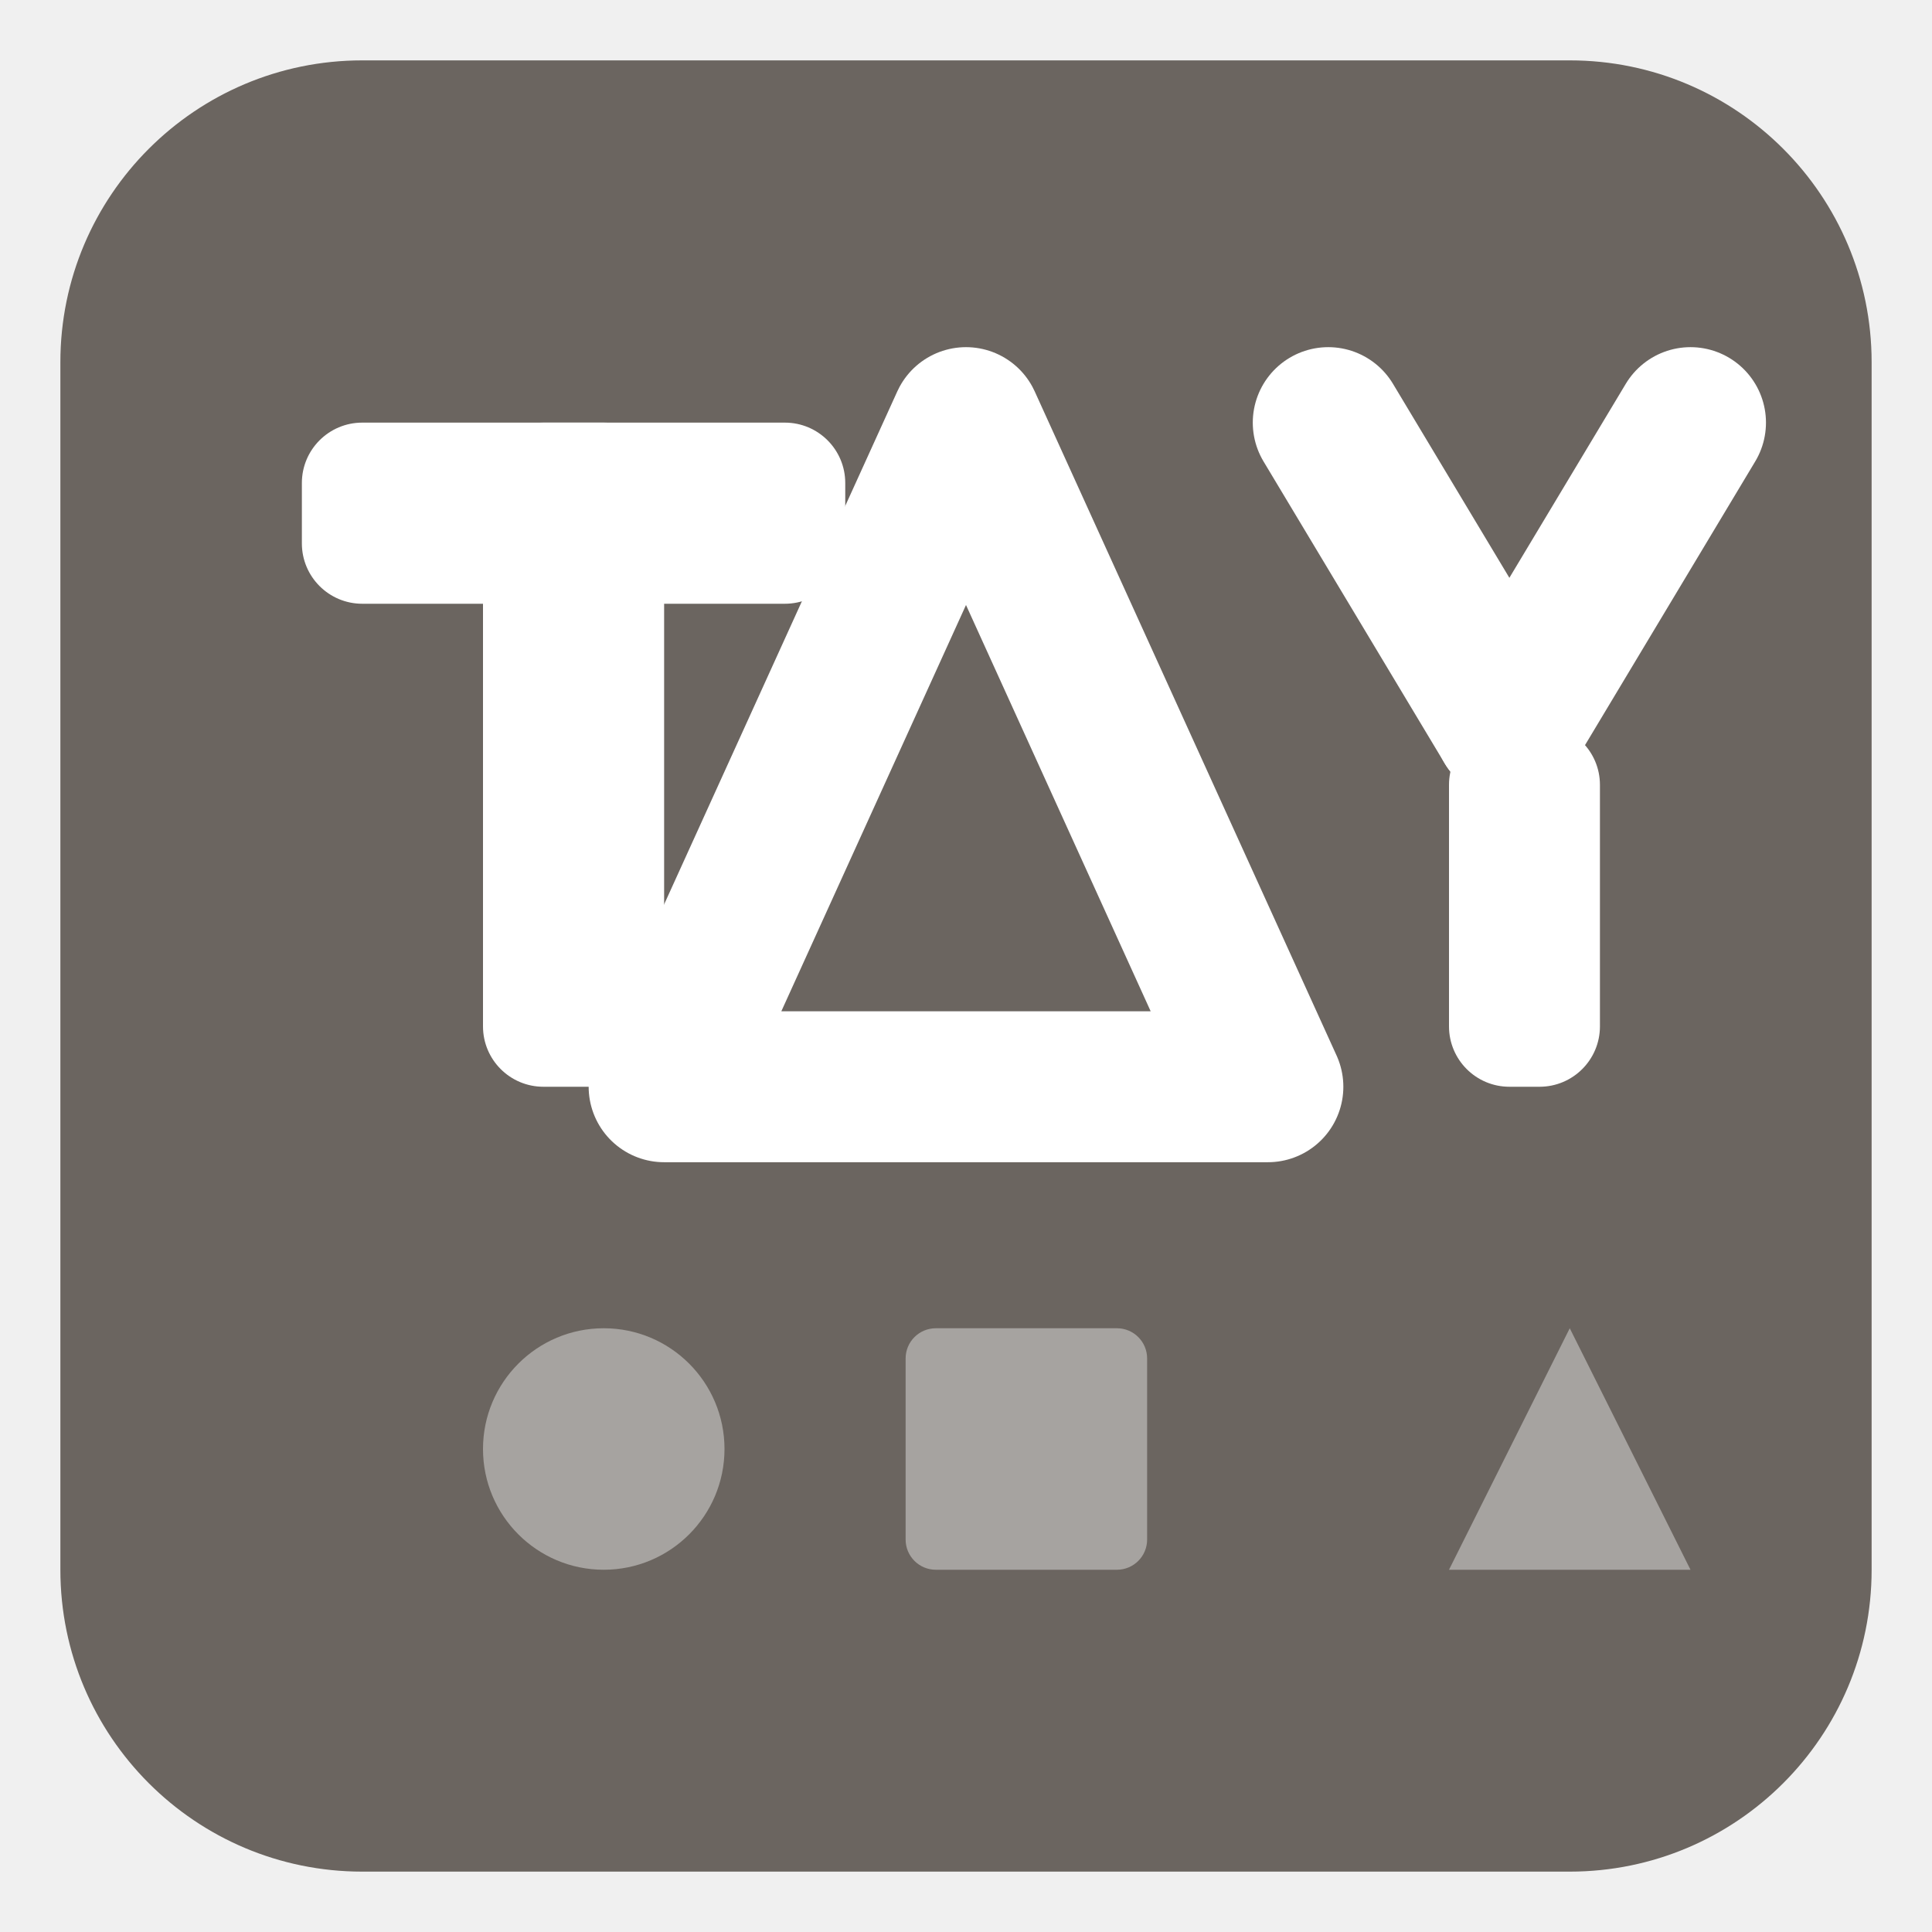
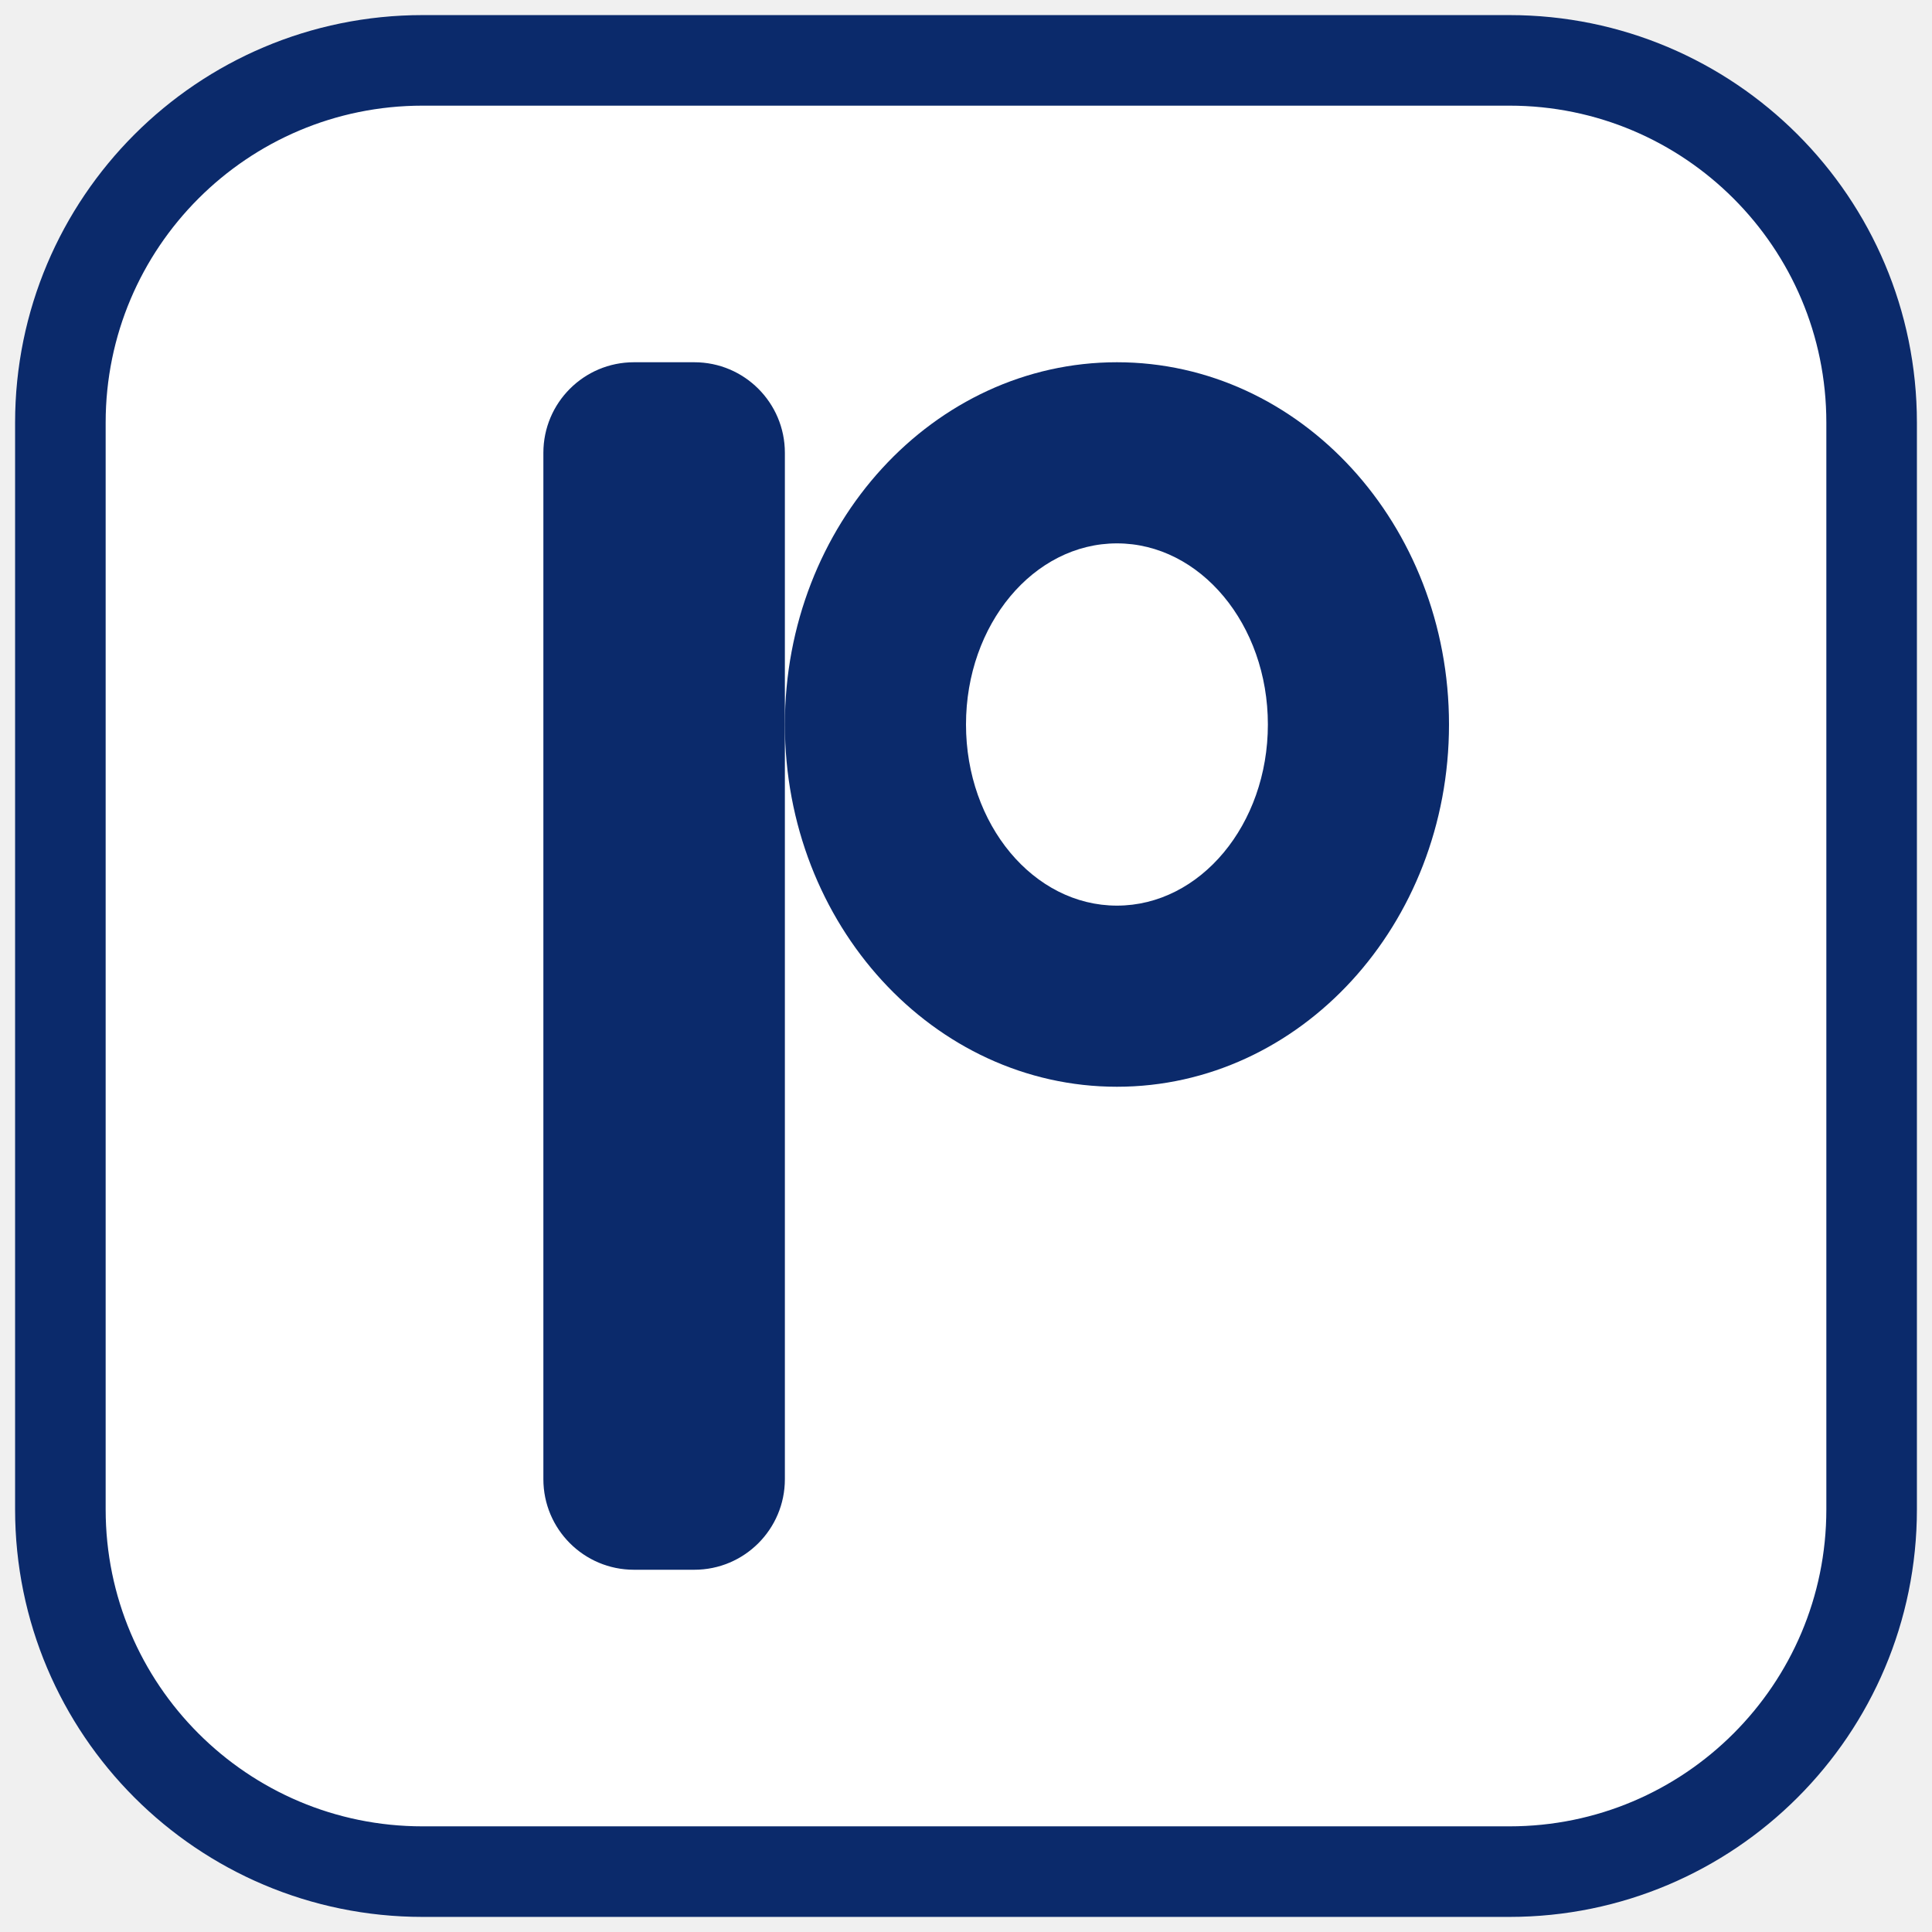
- <svg xmlns="http://www.w3.org/2000/svg" viewBox="0 0 32 32">
-   <rect x="1" y="1" width="30" height="30" rx="5" fill="#6b6560" />
-   <rect x="5" y="7" width="9" height="3" rx="1" fill="white" />
-   <rect x="8" y="7" width="3" height="11" rx="1" fill="white" />
-   <polygon points="16,7 21,18 11,18" fill="none" stroke="white" stroke-width="2.5" stroke-linejoin="round" />
-   <line x1="22" y1="7" x2="25" y2="12" stroke="white" stroke-width="2.5" stroke-linecap="round" />
-   <line x1="28" y1="7" x2="25" y2="12" stroke="white" stroke-width="2.5" stroke-linecap="round" />
-   <rect x="24" y="12" width="2.5" height="6" rx="1" fill="white" />
-   <circle cx="10" cy="24" r="2" fill="white" opacity="0.4" />
-   <rect x="15" y="22" width="4" height="4" rx="0.5" fill="white" opacity="0.4" />
-   <polygon points="26,22 28,26 24,26" fill="white" opacity="0.4" />
+ <svg xmlns="http://www.w3.org/2000/svg" viewBox="0 0 32 32" role="img" aria-label="Senticor Project">
+   <rect x="1" y="1" width="30" height="30" rx="6" fill="#ffffff" stroke="#0b2a6b" stroke-width="1.5" />
+   <rect x="9" y="6" width="4" height="20" rx="1.5" fill="#0b2a6b" />
+   <rect x="13" y="6" width="11" height="12" rx="6" fill="#0b2a6b" />
+   <rect x="16" y="9" width="5" height="6" rx="3" fill="#ffffff" />
</svg>
